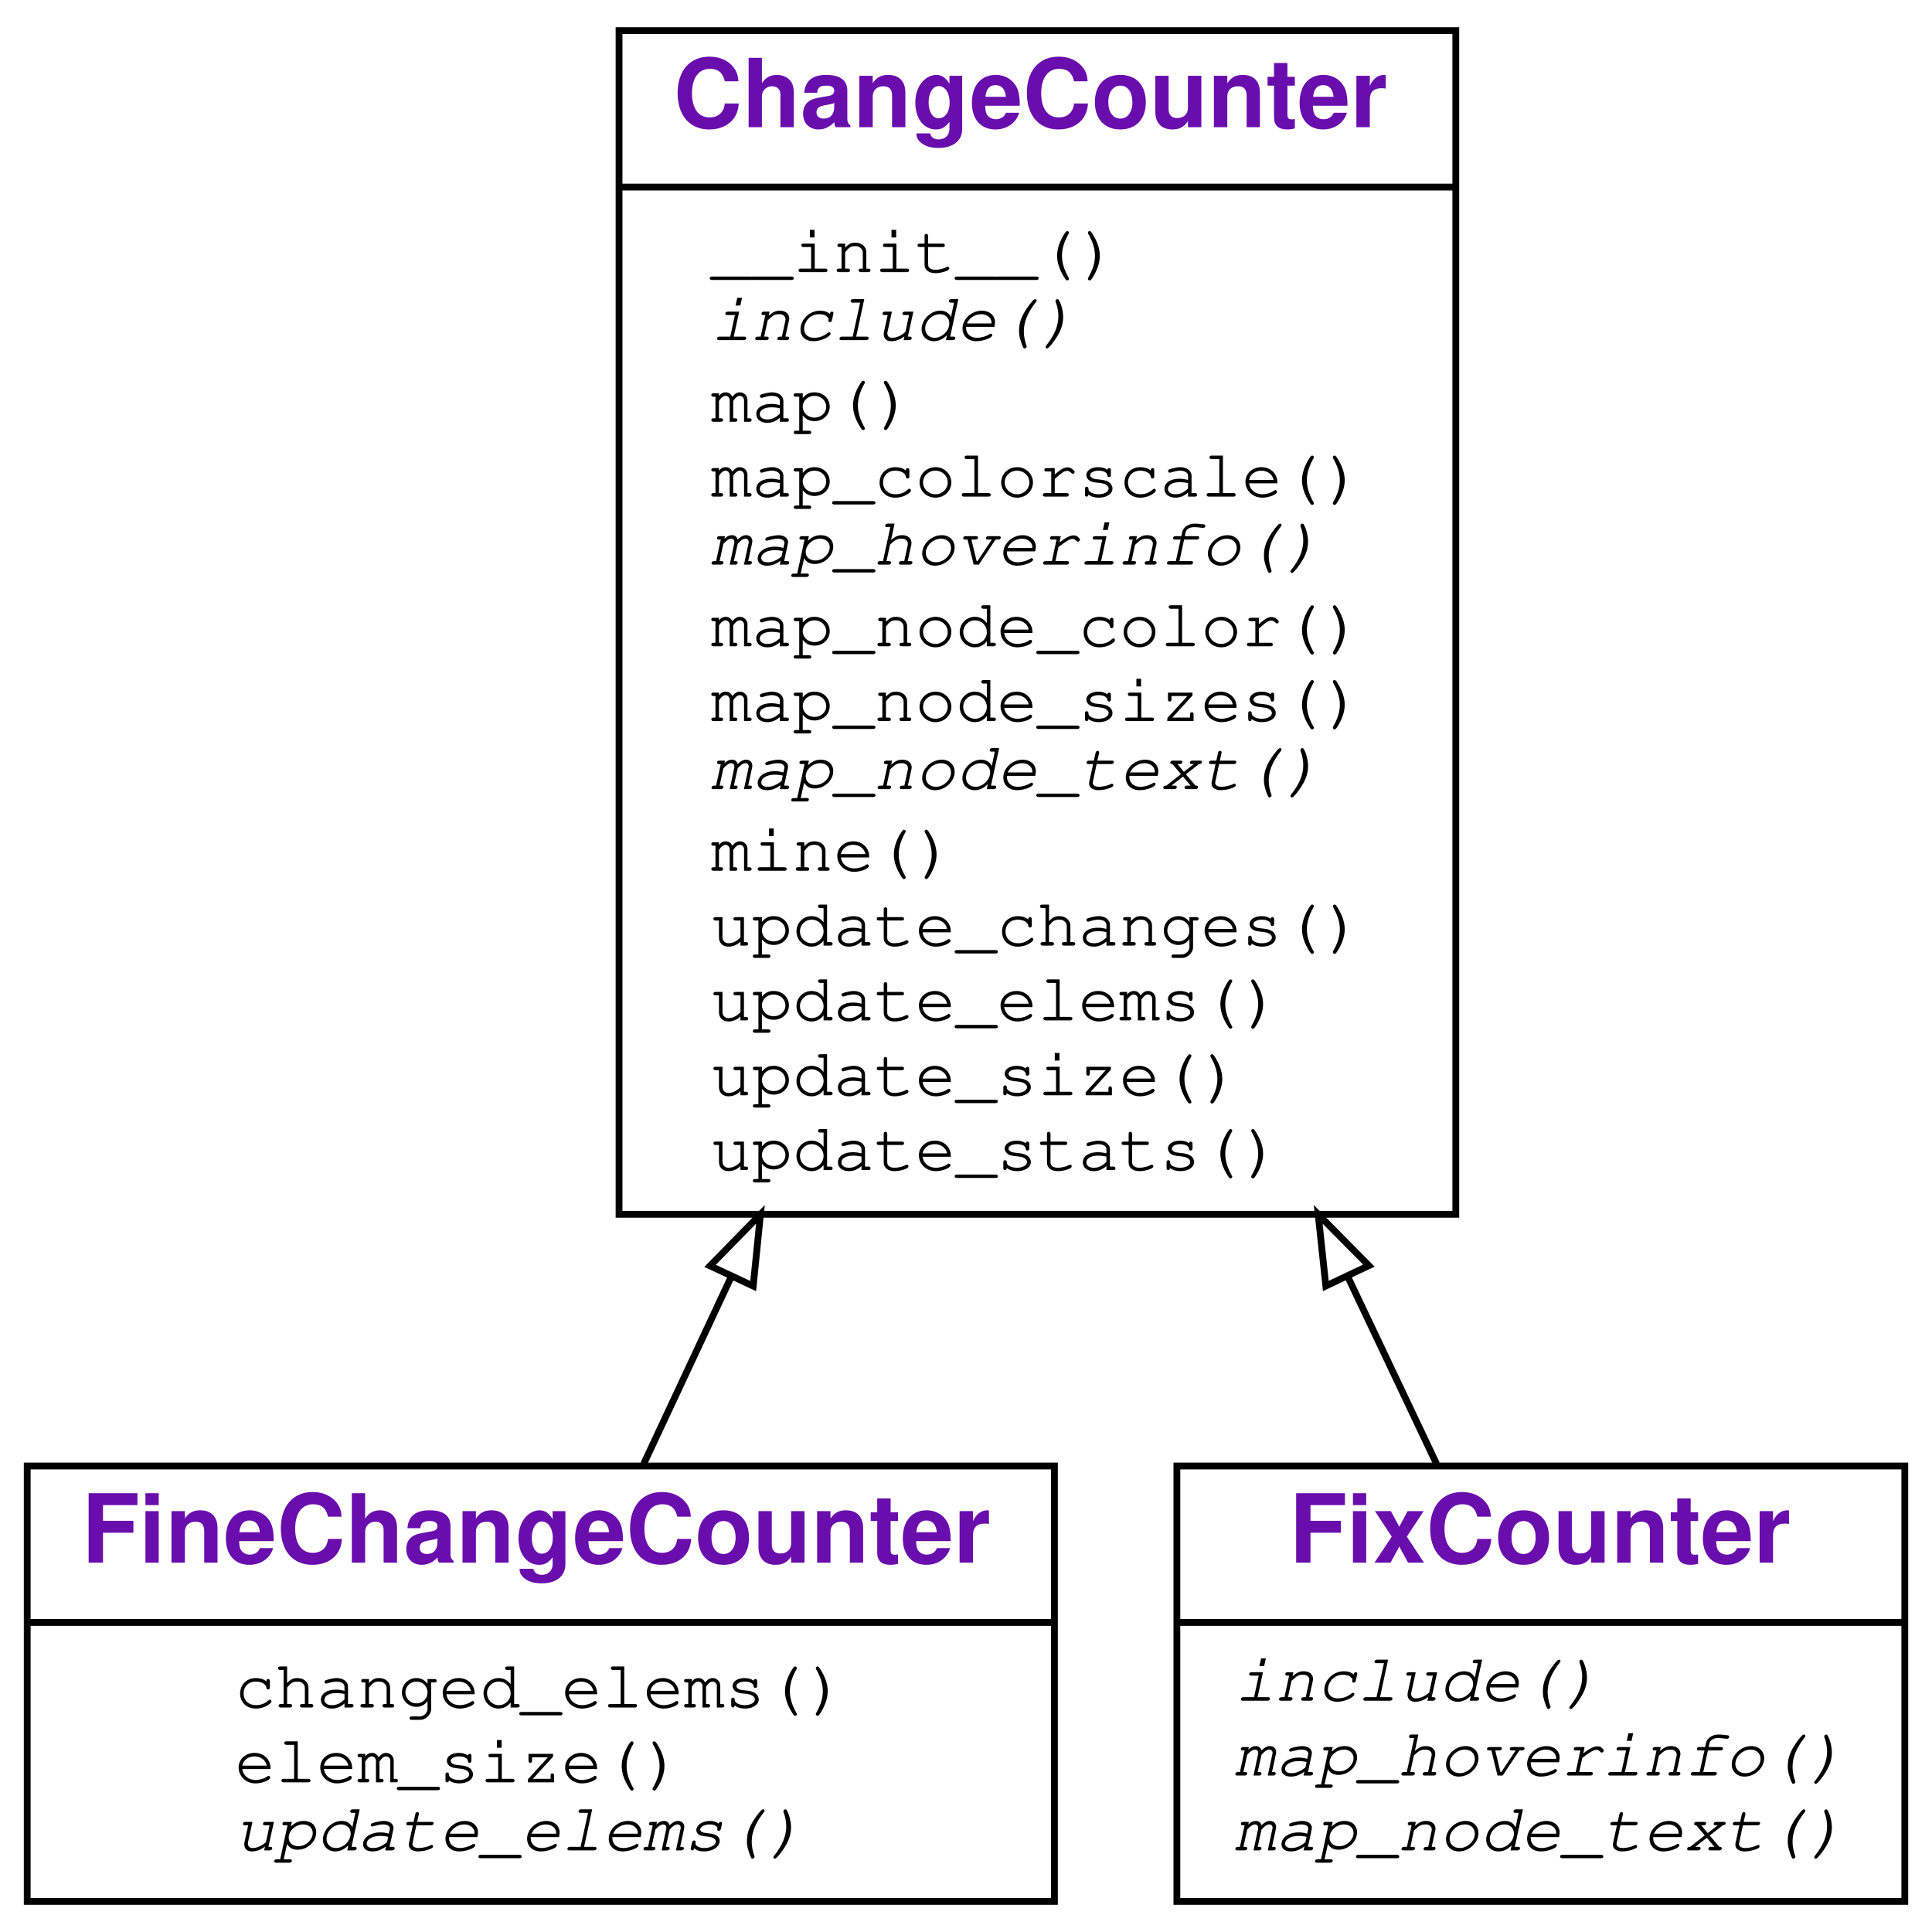
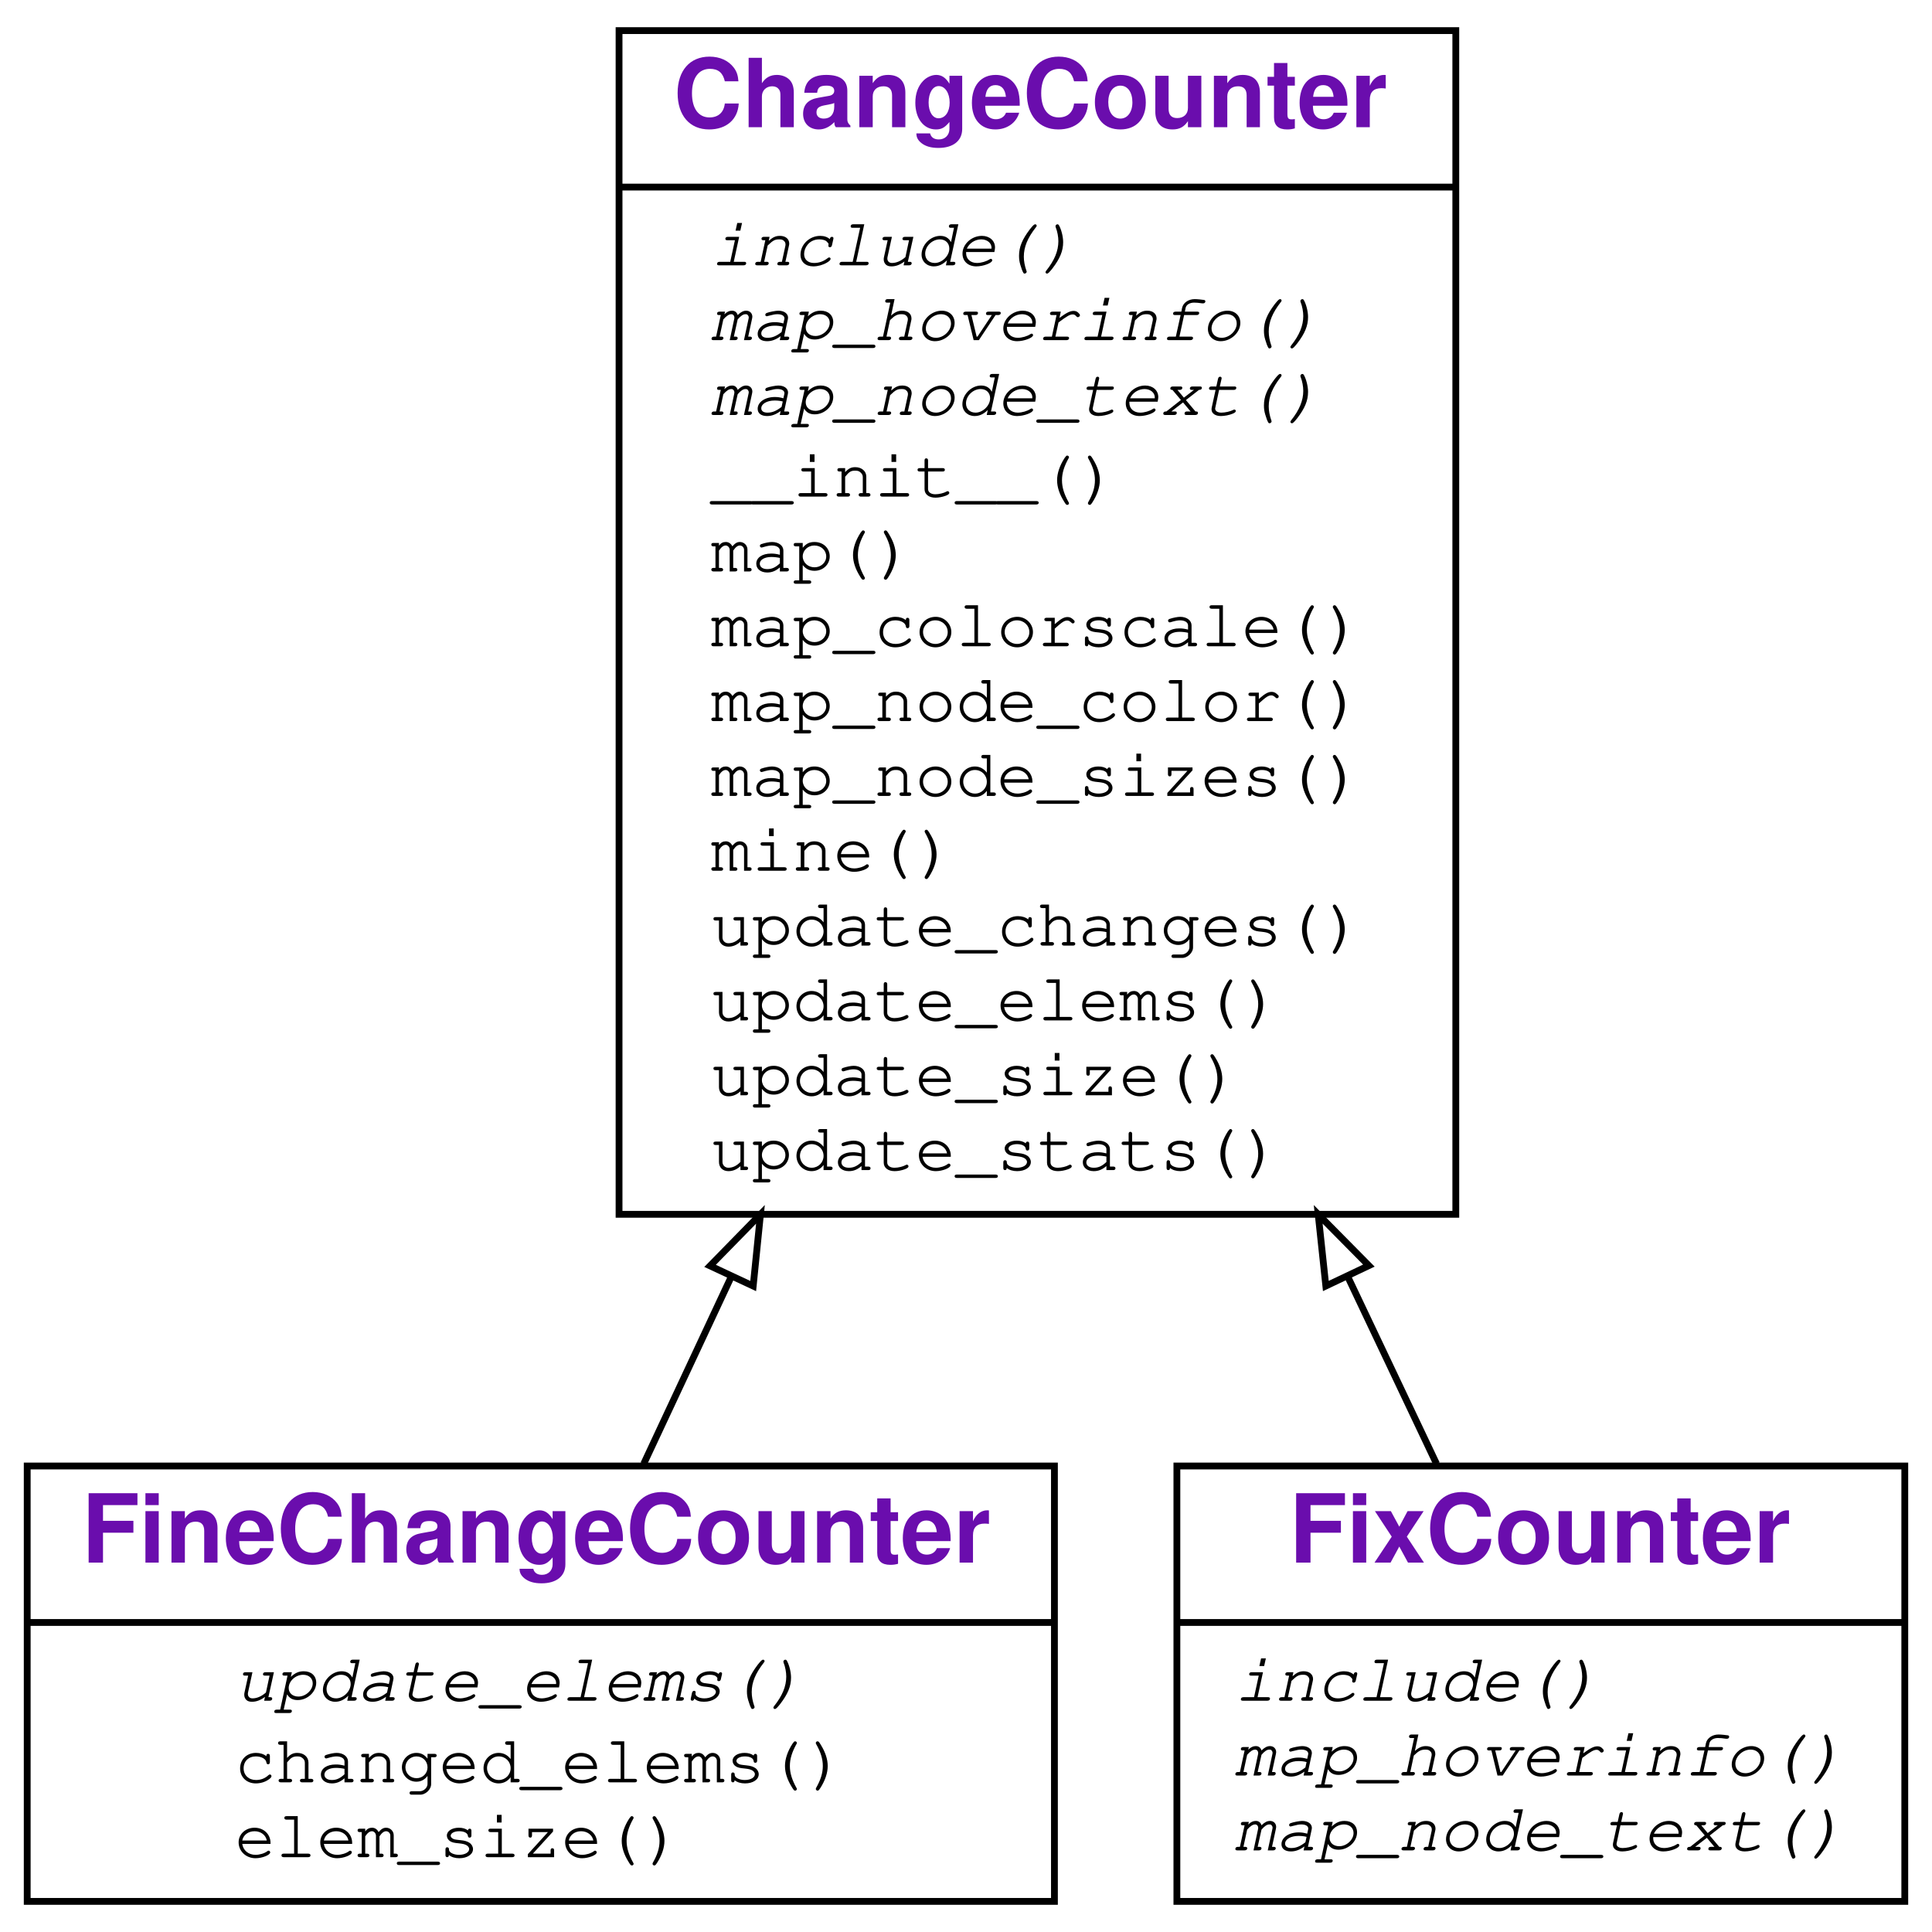
<svg xmlns="http://www.w3.org/2000/svg" xmlns:xlink="http://www.w3.org/1999/xlink" width="284pt" height="284pt" viewBox="0.00 0.00 284.00 284.00">
  <g id="graph0" class="graph" transform="scale(1 1) rotate(0) translate(4 280)">
    <g id="a_graph0">
      <a xlink:title="FineChangeCounter class hierarchy">
        <polygon fill="#ffffff" stroke="transparent" points="-4,4 -4,-280 280,-280 280,4 -4,4" />
      </a>
    </g>
    <g id="node1" class="node">
      <g id="a_node1">
        <a xlink:href="#" xlink:title="class FineChangeCounter">
          <polygon fill="none" stroke="#000000" points="0,-.5 0,-64.5 151,-64.5 151,-.5 0,-.5" />
          <text text-anchor="start" x="8" y="-50.3" font-family="Raleway, Helvetica, Arial, sans-serif" font-weight="bold" font-size="14.00" fill="#6a0dad">FineChangeCounter</text>
          <polyline fill="none" stroke="#000000" points="0,-41.5 151,-41.5 " />
          <g id="a_node1_0">
            <a xlink:href="#" xlink:title="FineChangeCounter">
              <g id="a_node1_1">
-                 <a xlink:href="#" xlink:title="changed_elems(self, mapping, start, length=0)">
-                   <text text-anchor="start" x="30.5" y="-29" font-family="'Fira Mono', 'Source Code Pro', 'Courier', monospace" font-size="10.00" fill="#000000">changed_elems()</text>
+                 <a xlink:href="#" xlink:title="update_elems(self, node, m)">
+                   <text text-anchor="start" x="30.5" y="-30" font-family="'Fira Mono', 'Source Code Pro', 'Courier', monospace" font-style="italic" font-size="10.00" fill="#000000">update_elems()</text>
                </a>
              </g>
              <g id="a_node1_2">
-                 <a xlink:href="#" xlink:title="elem_size(self, elem, mapping, source)">
-                   <text text-anchor="start" x="30.5" y="-18" font-family="'Fira Mono', 'Source Code Pro', 'Courier', monospace" font-size="10.00" fill="#000000">elem_size()</text>
+                 <a xlink:href="#" xlink:title="changed_elems(self, mapping, start, length=0)">
+                   <text text-anchor="start" x="30.5" y="-18" font-family="'Fira Mono', 'Source Code Pro', 'Courier', monospace" font-size="10.00" fill="#000000">changed_elems()</text>
                </a>
              </g>
              <g id="a_node1_3">
-                 <a xlink:href="#" xlink:title="update_elems(self, node, m)">
-                   <text text-anchor="start" x="30.5" y="-8" font-family="'Fira Mono', 'Source Code Pro', 'Courier', monospace" font-style="italic" font-size="10.00" fill="#000000">update_elems()</text>
+                 <a xlink:href="#" xlink:title="elem_size(self, elem, mapping, source)">
+                   <text text-anchor="start" x="30.5" y="-7" font-family="'Fira Mono', 'Source Code Pro', 'Courier', monospace" font-size="10.00" fill="#000000">elem_size()</text>
                </a>
              </g>
            </a>
          </g>
        </a>
      </g>
    </g>
    <g id="node2" class="node">
      <g id="a_node2">
        <a xlink:href="#" xlink:title="class ChangeCounter">
          <polygon fill="none" stroke="#000000" points="87,-101.5 87,-275.5 210,-275.5 210,-101.5 87,-101.5" />
          <text text-anchor="start" x="95" y="-261.3" font-family="Raleway, Helvetica, Arial, sans-serif" font-weight="bold" font-size="14.00" fill="#6a0dad">ChangeCounter</text>
          <polyline fill="none" stroke="#000000" points="87,-252.5 210,-252.5 " />
          <g id="a_node2_4">
            <a xlink:href="#" xlink:title="ChangeCounter">
              <g id="a_node2_5">
-                 <a xlink:href="#" xlink:title="__init__(self, repo, filter=None, log=False, **kwargs)">
-                   <text text-anchor="start" x="100.5" y="-240" font-family="'Fira Mono', 'Source Code Pro', 'Courier', monospace" font-size="10.00" fill="#000000">__init__()</text>
+                 <a xlink:href="#" xlink:title="include(self, m)">
+                   <text text-anchor="start" x="100.5" y="-241" font-family="'Fira Mono', 'Source Code Pro', 'Courier', monospace" font-style="italic" font-size="10.00" fill="#000000">include()</text>
                </a>
              </g>
              <g id="a_node2_6">
-                 <a xlink:href="#" xlink:title="include(self, m)">
-                   <text text-anchor="start" x="100.5" y="-230" font-family="'Fira Mono', 'Source Code Pro', 'Courier', monospace" font-style="italic" font-size="10.00" fill="#000000">include()</text>
+                 <a xlink:href="#" xlink:title="map_hoverinfo(self)">
+                   <text text-anchor="start" x="100.5" y="-230" font-family="'Fira Mono', 'Source Code Pro', 'Courier', monospace" font-style="italic" font-size="10.00" fill="#000000">map_hoverinfo()</text>
                </a>
              </g>
              <g id="a_node2_7">
-                 <a xlink:href="#" xlink:title="map(self)">
-                   <text text-anchor="start" x="100.5" y="-218" font-family="'Fira Mono', 'Source Code Pro', 'Courier', monospace" font-size="10.00" fill="#000000">map()</text>
+                 <a xlink:href="#" xlink:title="map_node_text(self, node)">
+                   <text text-anchor="start" x="100.5" y="-219" font-family="'Fira Mono', 'Source Code Pro', 'Courier', monospace" font-style="italic" font-size="10.00" fill="#000000">map_node_text()</text>
                </a>
              </g>
              <g id="a_node2_8">
-                 <a xlink:href="#" xlink:title="map_colorscale(self)">
-                   <text text-anchor="start" x="100.5" y="-207" font-family="'Fira Mono', 'Source Code Pro', 'Courier', monospace" font-size="10.00" fill="#000000">map_colorscale()</text>
+                 <a xlink:href="#" xlink:title="__init__(self, repo, filter=None, log=False, **kwargs)">
+                   <text text-anchor="start" x="100.5" y="-207" font-family="'Fira Mono', 'Source Code Pro', 'Courier', monospace" font-size="10.00" fill="#000000">__init__()</text>
                </a>
              </g>
              <g id="a_node2_9">
-                 <a xlink:href="#" xlink:title="map_hoverinfo(self)">
-                   <text text-anchor="start" x="100.5" y="-197" font-family="'Fira Mono', 'Source Code Pro', 'Courier', monospace" font-style="italic" font-size="10.00" fill="#000000">map_hoverinfo()</text>
+                 <a xlink:href="#" xlink:title="map(self)">
+                   <text text-anchor="start" x="100.5" y="-196" font-family="'Fira Mono', 'Source Code Pro', 'Courier', monospace" font-size="10.00" fill="#000000">map()</text>
                </a>
              </g>
              <g id="a_node2_10">
-                 <a xlink:href="#" xlink:title="map_node_color(self, node)">
-                   <text text-anchor="start" x="100.5" y="-185" font-family="'Fira Mono', 'Source Code Pro', 'Courier', monospace" font-size="10.00" fill="#000000">map_node_color()</text>
+                 <a xlink:href="#" xlink:title="map_colorscale(self)">
+                   <text text-anchor="start" x="100.5" y="-185" font-family="'Fira Mono', 'Source Code Pro', 'Courier', monospace" font-size="10.00" fill="#000000">map_colorscale()</text>
                </a>
              </g>
              <g id="a_node2_11">
-                 <a xlink:href="#" xlink:title="map_node_sizes(self)">
-                   <text text-anchor="start" x="100.5" y="-174" font-family="'Fira Mono', 'Source Code Pro', 'Courier', monospace" font-size="10.00" fill="#000000">map_node_sizes()</text>
+                 <a xlink:href="#" xlink:title="map_node_color(self, node)">
+                   <text text-anchor="start" x="100.5" y="-174" font-family="'Fira Mono', 'Source Code Pro', 'Courier', monospace" font-size="10.00" fill="#000000">map_node_color()</text>
                </a>
              </g>
              <g id="a_node2_12">
-                 <a xlink:href="#" xlink:title="map_node_text(self, node)">
-                   <text text-anchor="start" x="100.5" y="-164" font-family="'Fira Mono', 'Source Code Pro', 'Courier', monospace" font-style="italic" font-size="10.00" fill="#000000">map_node_text()</text>
+                 <a xlink:href="#" xlink:title="map_node_sizes(self)">
+                   <text text-anchor="start" x="100.5" y="-163" font-family="'Fira Mono', 'Source Code Pro', 'Courier', monospace" font-size="10.00" fill="#000000">map_node_sizes()</text>
                </a>
              </g>
              <g id="a_node2_13">
                <a xlink:href="#" xlink:title="mine(self, **kwargs)">
                  <text text-anchor="start" x="100.5" y="-152" font-family="'Fira Mono', 'Source Code Pro', 'Courier', monospace" font-size="10.00" fill="#000000">mine()</text>
                </a>
              </g>
              <g id="a_node2_14">
                <a xlink:href="#" xlink:title="update_changes(self, node, msg)">
                  <text text-anchor="start" x="100.5" y="-141" font-family="'Fira Mono', 'Source Code Pro', 'Courier', monospace" font-size="10.00" fill="#000000">update_changes()</text>
                </a>
              </g>
              <g id="a_node2_15">
                <a xlink:href="#" xlink:title="update_elems(self, node, m)">
                  <text text-anchor="start" x="100.5" y="-130" font-family="'Fira Mono', 'Source Code Pro', 'Courier', monospace" font-size="10.00" fill="#000000">update_elems()</text>
                </a>
              </g>
              <g id="a_node2_16">
                <a xlink:href="#" xlink:title="update_size(self, node, size)">
                  <text text-anchor="start" x="100.5" y="-119" font-family="'Fira Mono', 'Source Code Pro', 'Courier', monospace" font-size="10.00" fill="#000000">update_size()</text>
                </a>
              </g>
              <g id="a_node2_17">
                <a xlink:href="#" xlink:title="update_stats(self, m)">
                  <text text-anchor="start" x="100.5" y="-108" font-family="'Fira Mono', 'Source Code Pro', 'Courier', monospace" font-size="10.00" fill="#000000">update_stats()</text>
                </a>
              </g>
            </a>
          </g>
        </a>
      </g>
    </g>
    <g id="edge1" class="edge">
      <path fill="none" stroke="#000000" d="M90.626,-64.823C94.526,-73.159 98.93,-82.57 103.523,-92.386" />
      <polygon fill="none" stroke="#000000" points="100.378,-93.921 107.786,-101.495 106.718,-90.954 100.378,-93.921" />
    </g>
    <g id="node3" class="node">
      <g id="a_node3">
        <a xlink:href="#" xlink:title="class FixCounter">
          <polygon fill="none" stroke="#000000" points="169,-.5 169,-64.5 276,-64.5 276,-.5 169,-.5" />
          <text text-anchor="start" x="185.5" y="-50.3" font-family="Raleway, Helvetica, Arial, sans-serif" font-weight="bold" font-size="14.00" fill="#6a0dad">FixCounter</text>
          <polyline fill="none" stroke="#000000" points="169,-41.5 276,-41.5 " />
          <g id="a_node3_18">
            <a xlink:href="#" xlink:title="FixCounter">
              <g id="a_node3_19">
                <a xlink:href="#" xlink:title="include(self, m)">
                  <text text-anchor="start" x="177.5" y="-30" font-family="'Fira Mono', 'Source Code Pro', 'Courier', monospace" font-style="italic" font-size="10.00" fill="#000000">include()</text>
                </a>
              </g>
              <g id="a_node3_20">
                <a xlink:href="#" xlink:title="map_hoverinfo(self)">
                  <text text-anchor="start" x="177.5" y="-19" font-family="'Fira Mono', 'Source Code Pro', 'Courier', monospace" font-style="italic" font-size="10.00" fill="#000000">map_hoverinfo()</text>
                </a>
              </g>
              <g id="a_node3_21">
                <a xlink:href="#" xlink:title="map_node_text(self, node)">
                  <text text-anchor="start" x="177.5" y="-8" font-family="'Fira Mono', 'Source Code Pro', 'Courier', monospace" font-style="italic" font-size="10.00" fill="#000000">map_node_text()</text>
                </a>
              </g>
            </a>
          </g>
        </a>
      </g>
    </g>
    <g id="edge2" class="edge">
      <path fill="none" stroke="#000000" d="M207.167,-64.823C203.213,-73.159 198.749,-82.57 194.093,-92.386" />
      <polygon fill="none" stroke="#000000" points="190.895,-90.96 189.772,-101.495 197.22,-93.96 190.895,-90.96" />
    </g>
  </g>
</svg>
